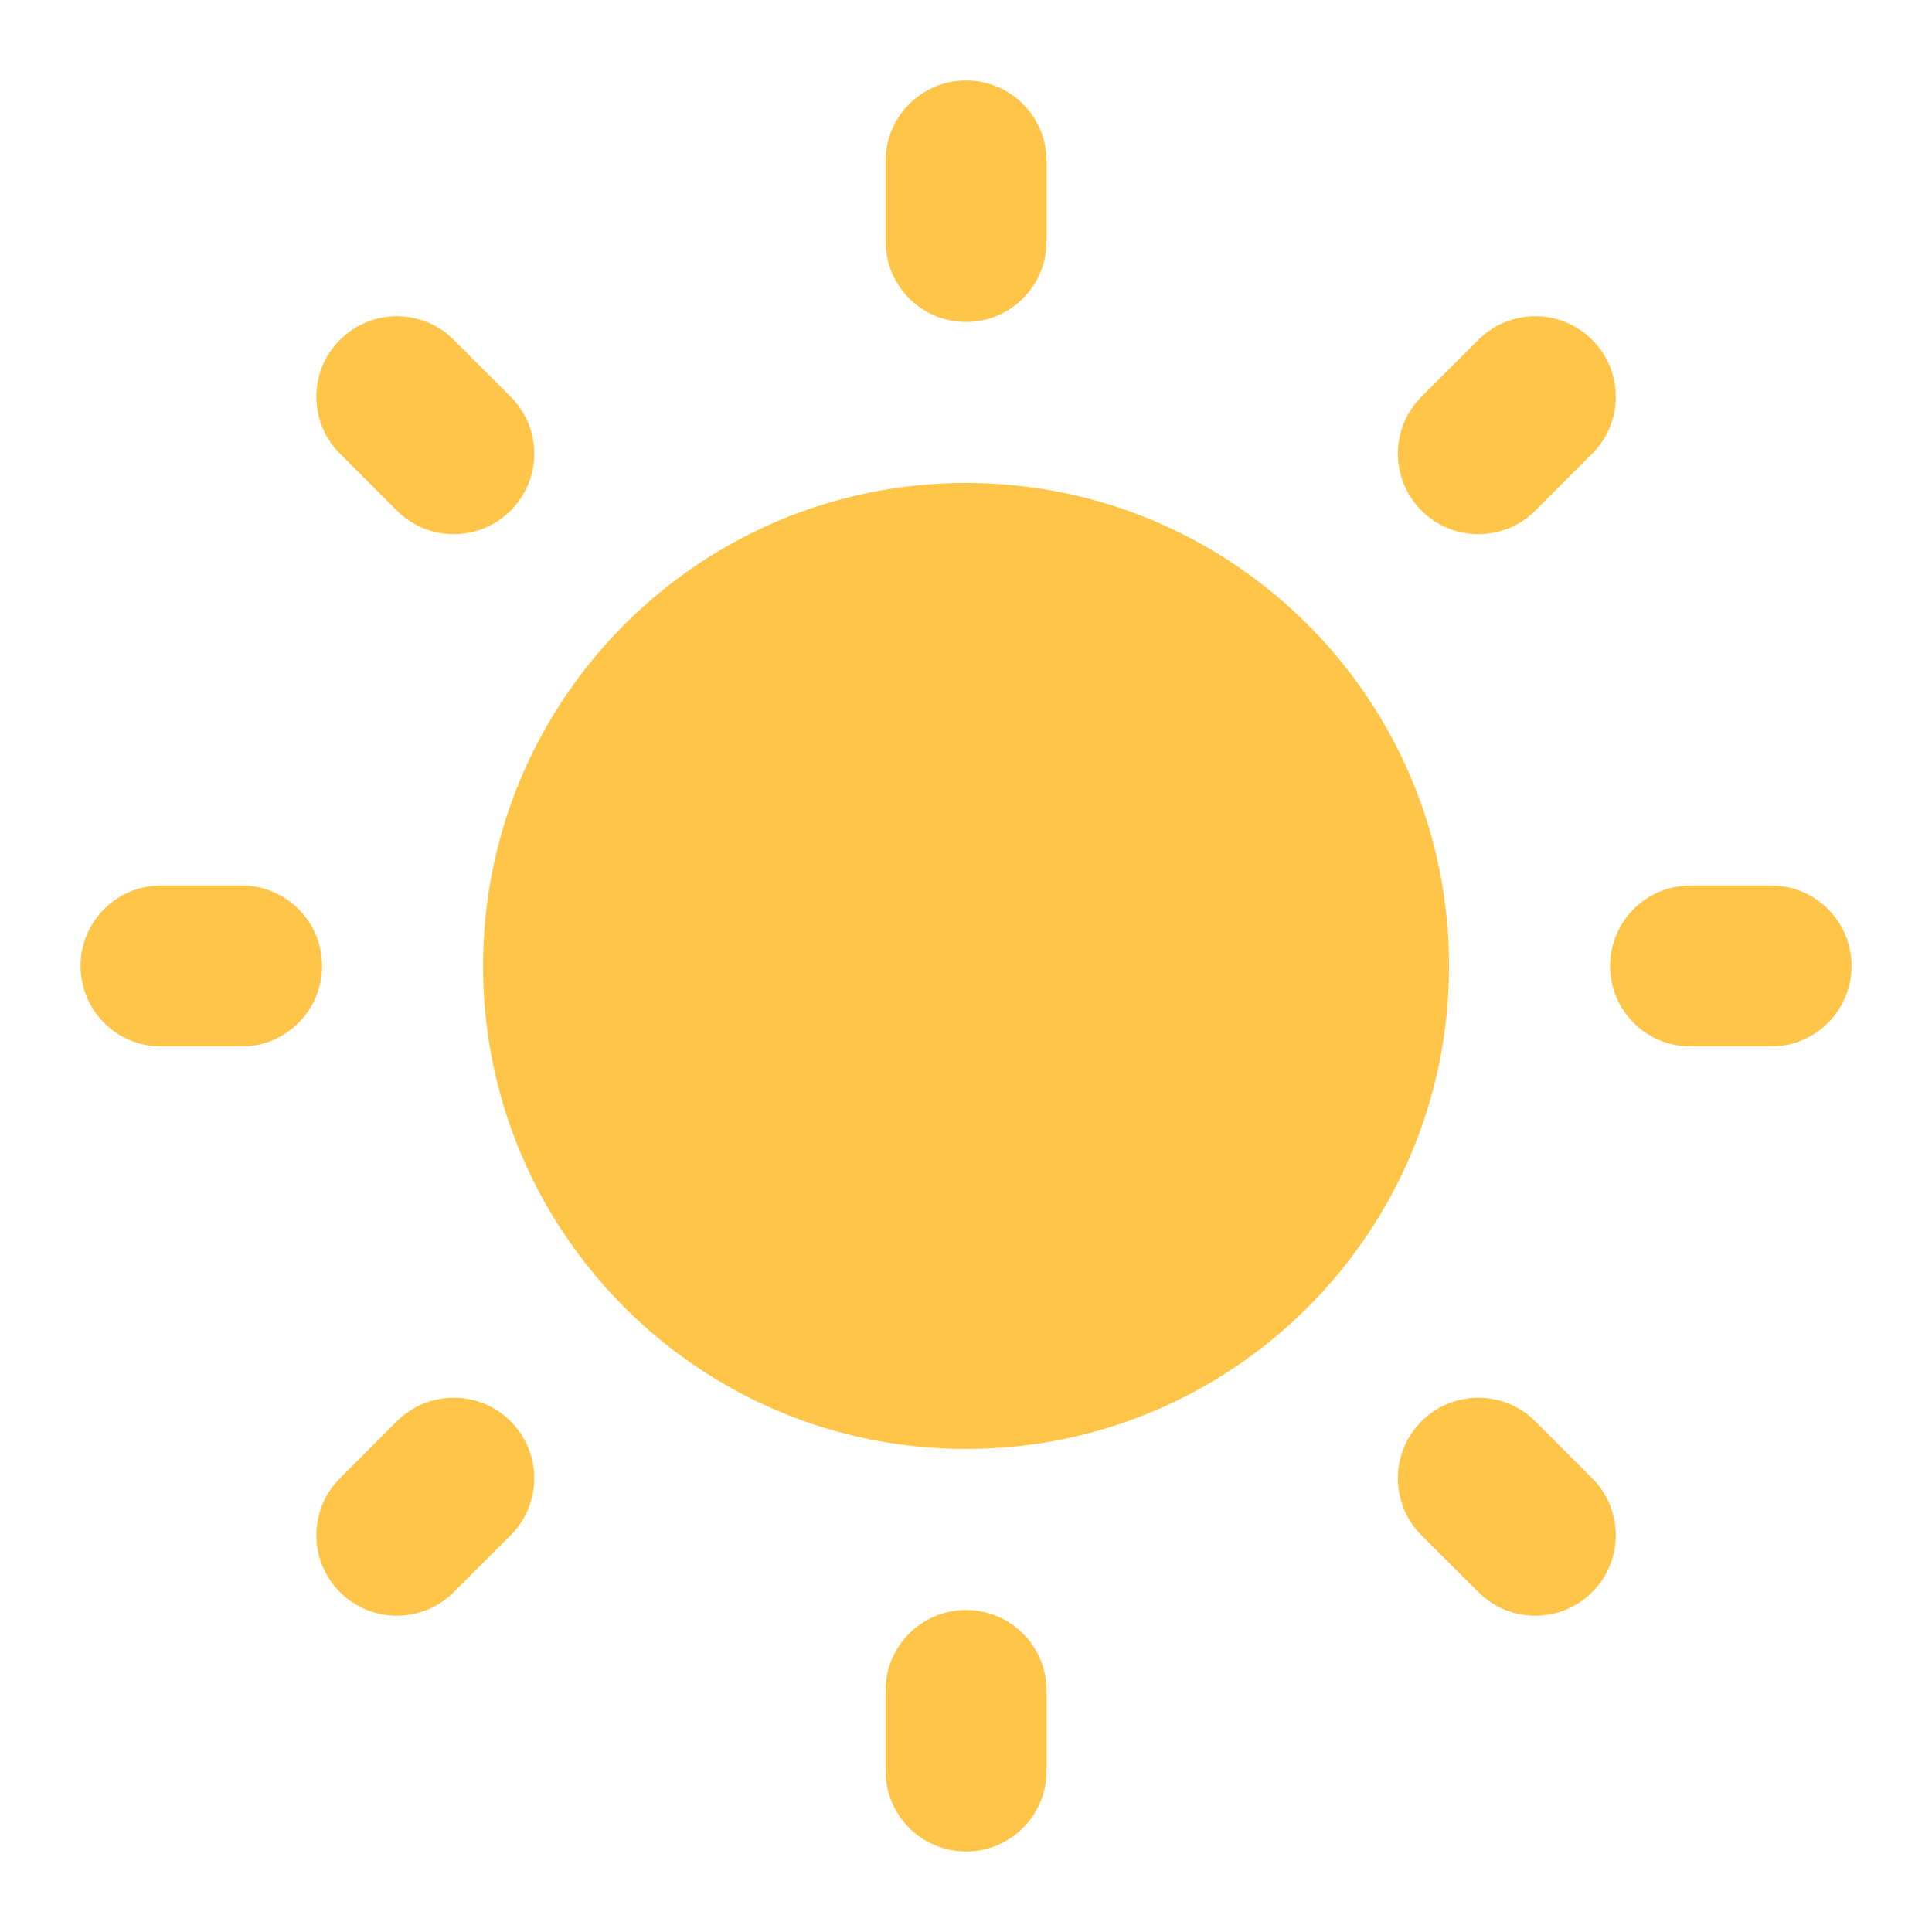
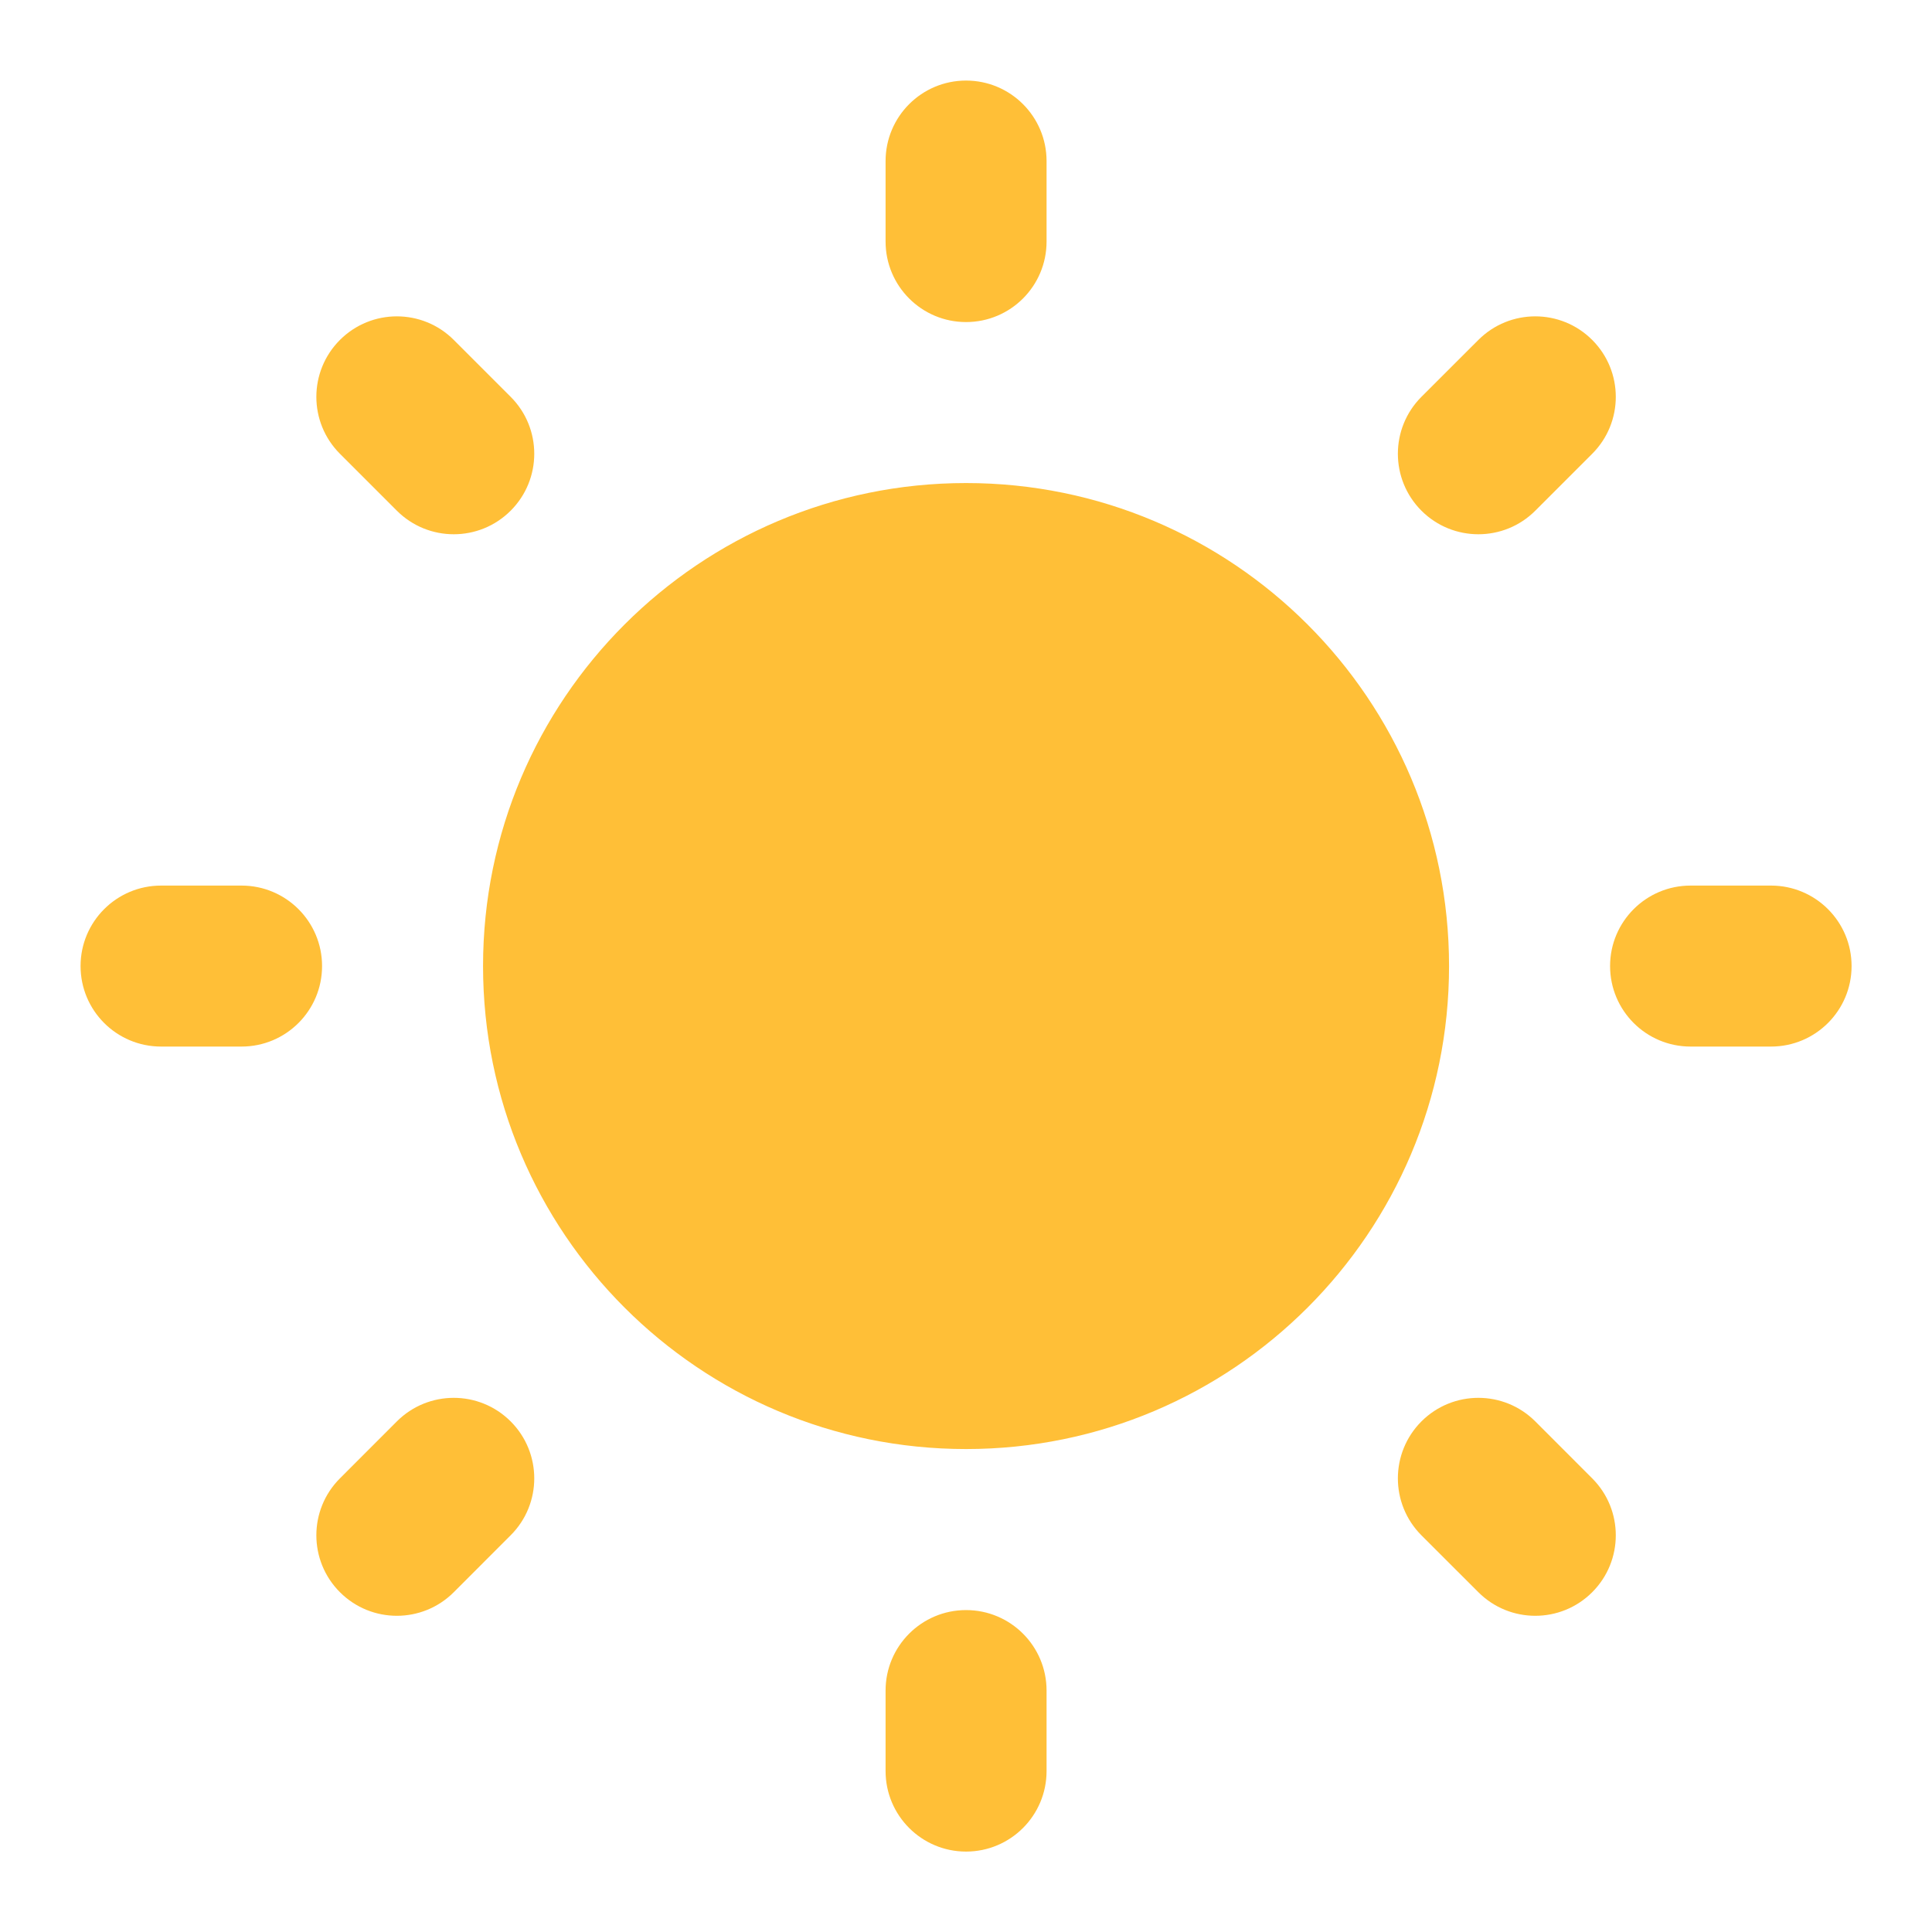
<svg xmlns="http://www.w3.org/2000/svg" width="40" height="40" viewBox="0 0 40 40" fill="none">
-   <path d="M20.001 29.999C14.479 29.999 10.001 25.522 10.001 19.999C10.001 14.476 14.479 9.999 20.001 9.999C25.524 9.999 30.001 14.476 30.001 19.999C30.001 25.522 25.524 29.999 20.001 29.999ZM18.335 3.333C18.335 2.412 19.081 1.666 20.001 1.666V1.666C20.922 1.666 21.668 2.412 21.668 3.333V4.999C21.668 5.92 20.922 6.666 20.001 6.666V6.666C19.081 6.666 18.335 5.92 18.335 4.999V3.333ZM18.335 34.999C18.335 34.079 19.081 33.333 20.001 33.333V33.333C20.922 33.333 21.668 34.079 21.668 34.999V36.666C21.668 37.587 20.922 38.333 20.001 38.333V38.333C19.081 38.333 18.335 37.587 18.335 36.666V34.999ZM7.038 9.393C6.387 8.742 6.387 7.687 7.038 7.036V7.036C7.689 6.385 8.744 6.385 9.395 7.036L10.573 8.214C11.224 8.865 11.224 9.92 10.573 10.571V10.571C9.922 11.222 8.867 11.222 8.216 10.571L7.038 9.393ZM29.429 31.785C28.779 31.134 28.779 30.078 29.429 29.427V29.427C30.08 28.776 31.136 28.776 31.787 29.427L32.965 30.606C33.616 31.257 33.616 32.312 32.965 32.963V32.963C32.314 33.614 31.259 33.614 30.608 32.963L29.429 31.785ZM30.608 7.036C31.259 6.385 32.314 6.385 32.965 7.036V7.036C33.616 7.687 33.616 8.742 32.965 9.393L31.787 10.571C31.136 11.222 30.08 11.222 29.429 10.571V10.571C28.779 9.92 28.779 8.865 29.429 8.214L30.608 7.036ZM8.216 29.427C8.867 28.776 9.922 28.776 10.573 29.427V29.427C11.224 30.078 11.224 31.134 10.573 31.785L9.395 32.963C8.744 33.614 7.689 33.614 7.038 32.963V32.963C6.387 32.312 6.387 31.257 7.038 30.606L8.216 29.427ZM36.668 18.333C37.588 18.333 38.335 19.079 38.335 19.999V19.999C38.335 20.92 37.588 21.666 36.668 21.666H35.001C34.081 21.666 33.335 20.92 33.335 19.999V19.999C33.335 19.079 34.081 18.333 35.001 18.333H36.668ZM5.001 18.333C5.922 18.333 6.668 19.079 6.668 19.999V19.999C6.668 20.92 5.922 21.666 5.001 21.666H3.335C2.414 21.666 1.668 20.92 1.668 19.999V19.999C1.668 19.079 2.414 18.333 3.335 18.333H5.001Z" fill="#FFC549" />
+   <path d="M20.001 30.001C14.479 30.001 10.001 25.524 10.001 20.001C10.001 14.478 14.479 10.001 20.001 10.001C25.524 10.001 30.001 14.478 30.001 20.001C30.001 25.524 25.524 30.001 20.001 30.001ZM18.335 3.335C18.335 2.414 19.081 1.668 20.001 1.668C20.922 1.668 21.668 2.414 21.668 3.335V5.001C21.668 5.922 20.922 6.668 20.001 6.668C19.081 6.668 18.335 5.922 18.335 5.001V3.335ZM18.335 35.001C18.335 34.081 19.081 33.335 20.001 33.335C20.922 33.335 21.668 34.081 21.668 35.001V36.668C21.668 37.588 20.922 38.335 20.001 38.335C19.081 38.335 18.335 37.588 18.335 36.668V35.001ZM7.038 9.395C6.387 8.744 6.387 7.689 7.038 7.038C7.689 6.387 8.744 6.387 9.395 7.038L10.573 8.216C11.224 8.867 11.224 9.922 10.573 10.573C9.922 11.224 8.867 11.224 8.216 10.573L7.038 9.395ZM29.429 31.787C28.779 31.136 28.779 30.08 29.429 29.429C30.08 28.778 31.136 28.778 31.787 29.429L32.965 30.608C33.616 31.259 33.616 32.314 32.965 32.965C32.314 33.616 31.259 33.616 30.608 32.965L29.429 31.787ZM30.608 7.038C31.259 6.387 32.314 6.387 32.965 7.038C33.616 7.689 33.616 8.744 32.965 9.395L31.787 10.573C31.136 11.224 30.08 11.224 29.429 10.573C28.779 9.922 28.779 8.867 29.429 8.216L30.608 7.038ZM8.216 29.429C8.867 28.778 9.922 28.778 10.573 29.429C11.224 30.08 11.224 31.136 10.573 31.786L9.395 32.965C8.744 33.616 7.689 33.616 7.038 32.965C6.387 32.314 6.387 31.259 7.038 30.608L8.216 29.429ZM36.668 18.335C37.588 18.335 38.335 19.081 38.335 20.001C38.335 20.922 37.588 21.668 36.668 21.668H35.001C34.081 21.668 33.335 20.922 33.335 20.001C33.335 19.081 34.081 18.335 35.001 18.335H36.668ZM5.001 18.335C5.922 18.335 6.668 19.081 6.668 20.001C6.668 20.922 5.922 21.668 5.001 21.668H3.335C2.414 21.668 1.668 20.922 1.668 20.001C1.668 19.081 2.414 18.335 3.335 18.335H5.001Z" fill="#FFBF37" />
</svg>
